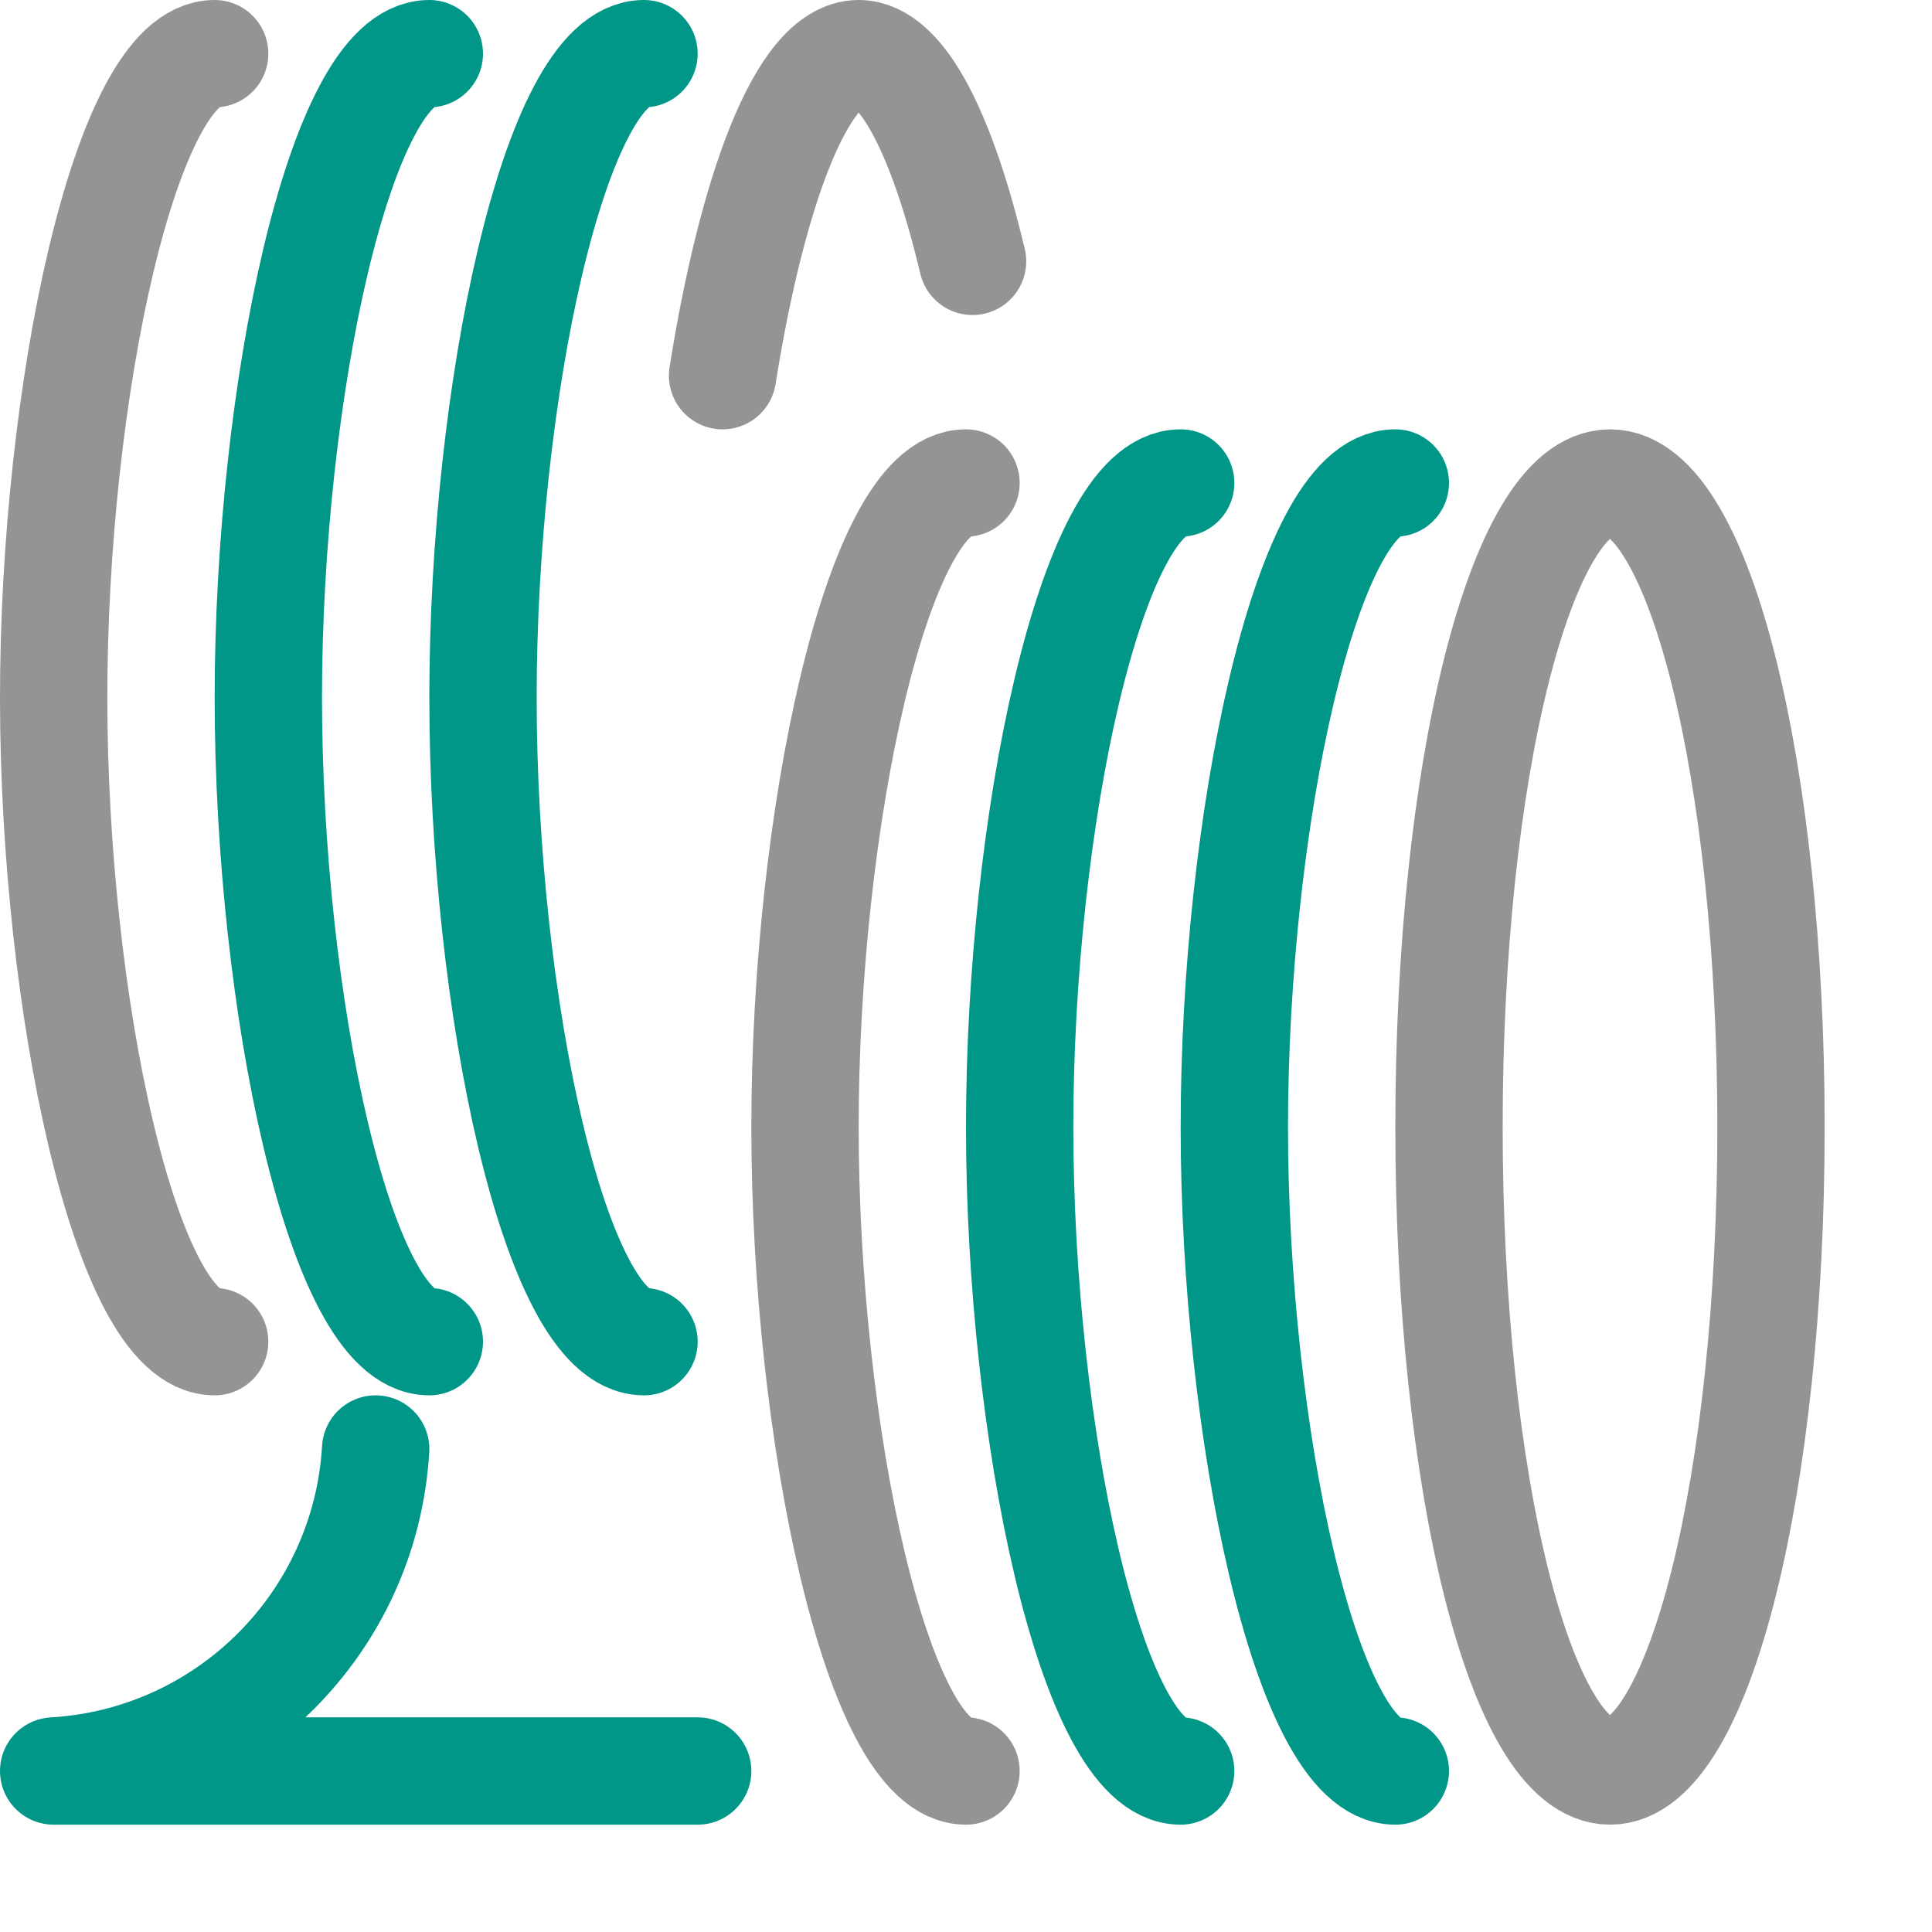
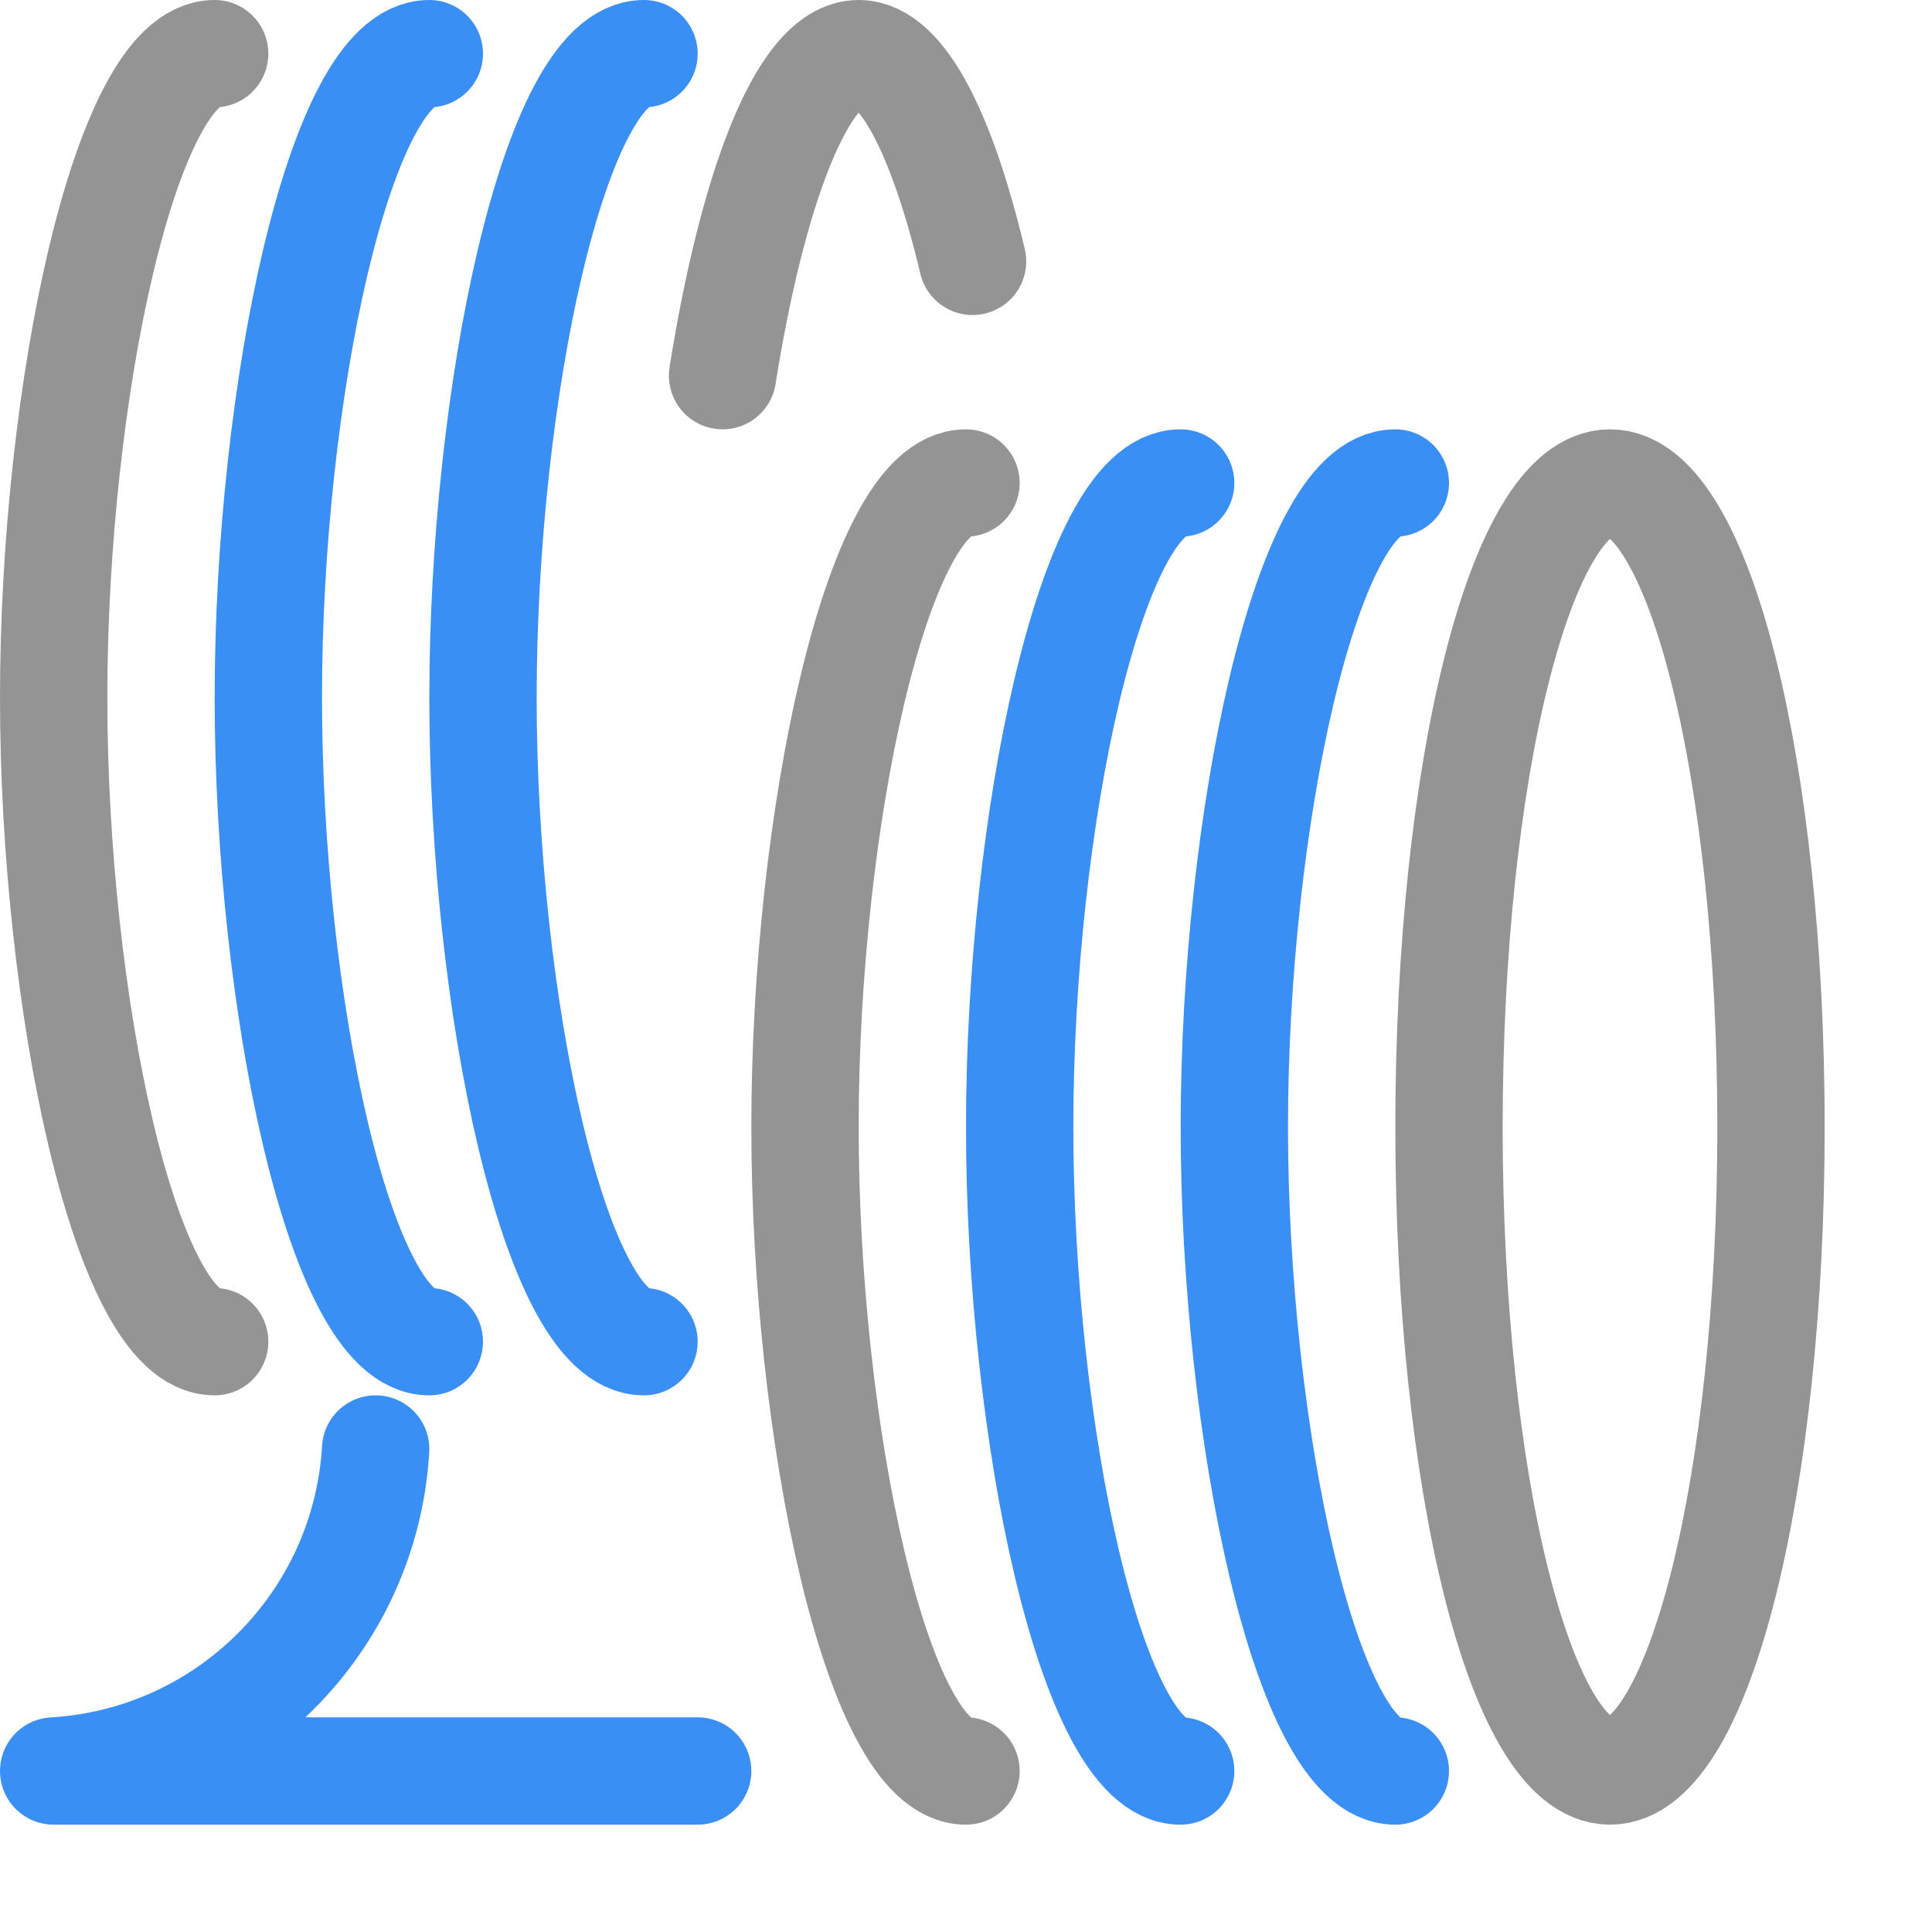
<svg xmlns="http://www.w3.org/2000/svg" width="18" height="18" viewBox="0 0 18 18">
  <ellipse cx="15" cy="10.5" rx="1.5" ry="6" style="fill:none;stroke:#949494;stroke-linecap:round;stroke-linejoin:round" />
-   <path d="M13,16.5c-.828,0-1.5-3.16-1.5-6s.672-6,1.5-6" style="fill:none;stroke:#009688;stroke-linecap:round;stroke-linejoin:round" />
-   <path d="M11,16.5c-.828,0-1.5-3.16-1.5-6s.672-6,1.5-6" style="fill:none;stroke:#009688;stroke-linecap:round;stroke-linejoin:round" />
+   <path d="M13,16.5c-.828,0-1.5-3.16-1.5-6s.672-6,1.5-6" style="fill:none;stroke:#398FF4;stroke-linecap:round;stroke-linejoin:round" />
+   <path d="M11,16.5c-.828,0-1.5-3.16-1.5-6s.672-6,1.5-6" style="fill:none;stroke:#398FF4;stroke-linecap:round;stroke-linejoin:round" />
  <path d="M9,16.5c-.828,0-1.5-3.16-1.5-6s.672-6,1.5-6" style="fill:none;stroke:#949494;stroke-linecap:round;stroke-linejoin:round" />
  <path d="M6.732,3.5C7,1.809,7.467.5,8,.5c.414,0,.789.79,1.061,1.935" style="fill:none;stroke:#949494;stroke-linecap:round;stroke-linejoin:round" />
-   <path d="M6,12.5c-.828,0-1.5-3.16-1.5-6S5.172.5,6,.5" style="fill:none;stroke:#009688;stroke-linecap:round;stroke-linejoin:round" />
-   <path d="M4,12.5c-.828,0-1.5-3.16-1.5-6S3.172.5,4,.5" style="fill:none;stroke:#009688;stroke-linecap:round;stroke-linejoin:round" />
+   <path d="M6,12.5c-.828,0-1.5-3.16-1.5-6S5.172.5,6,.5" style="fill:none;stroke:#398FF4;stroke-linecap:round;stroke-linejoin:round" />
+   <path d="M4,12.5c-.828,0-1.5-3.16-1.5-6S3.172.5,4,.5" style="fill:none;stroke:#398FF4;stroke-linecap:round;stroke-linejoin:round" />
  <path d="M2,12.5c-.828,0-1.5-3.16-1.5-6S1.172.5,2,.5" style="fill:none;stroke:#949494;stroke-linecap:round;stroke-linejoin:round" />
-   <path d="M3.5,13.5a3.193,3.193,0,0,1-3,3h6" style="fill:none;stroke:#009688;stroke-linecap:round;stroke-linejoin:round" />
+   <path d="M3.5,13.5a3.193,3.193,0,0,1-3,3h6" style="fill:none;stroke:#398FF4;stroke-linecap:round;stroke-linejoin:round" />
</svg>
